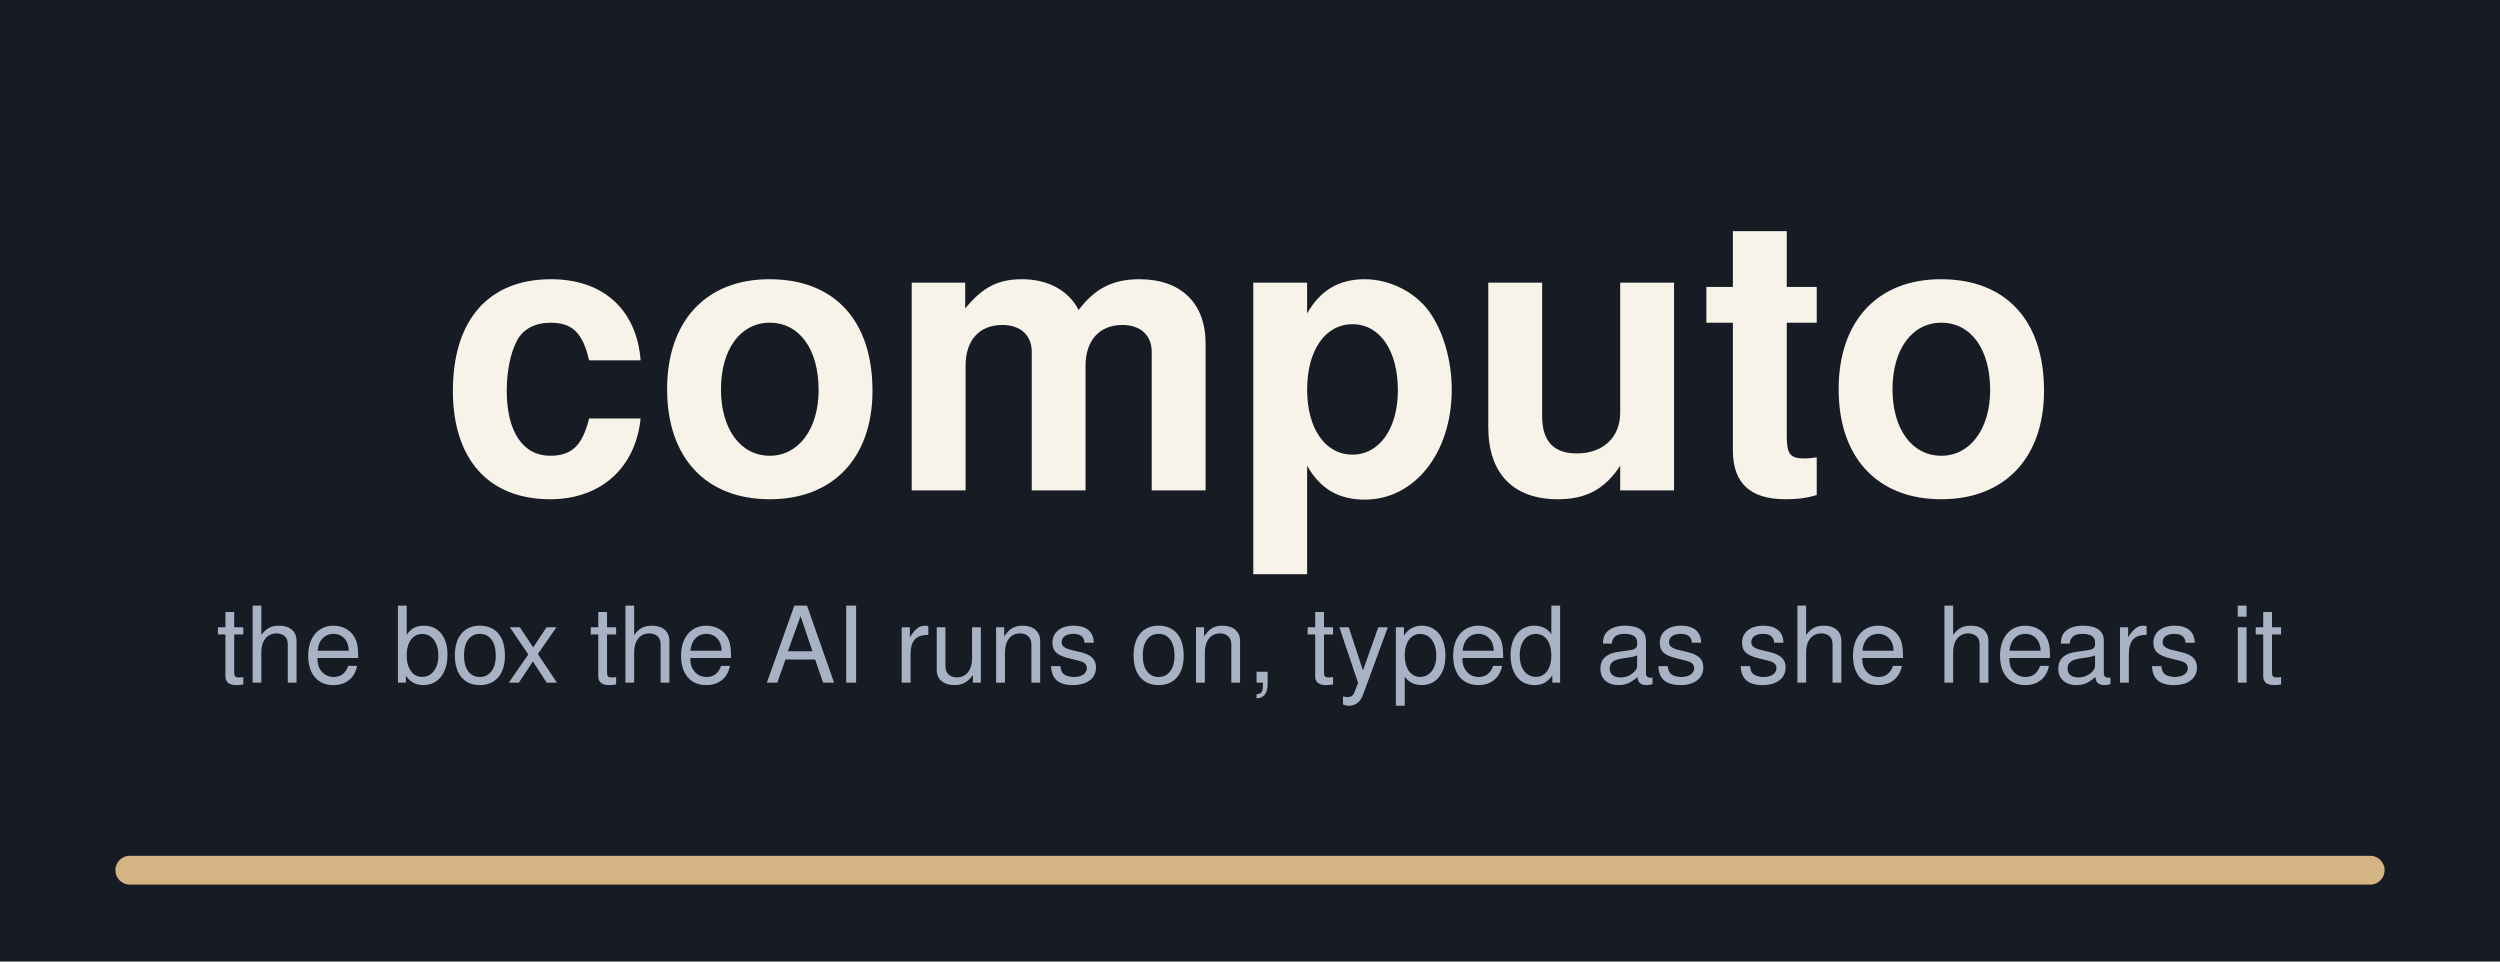
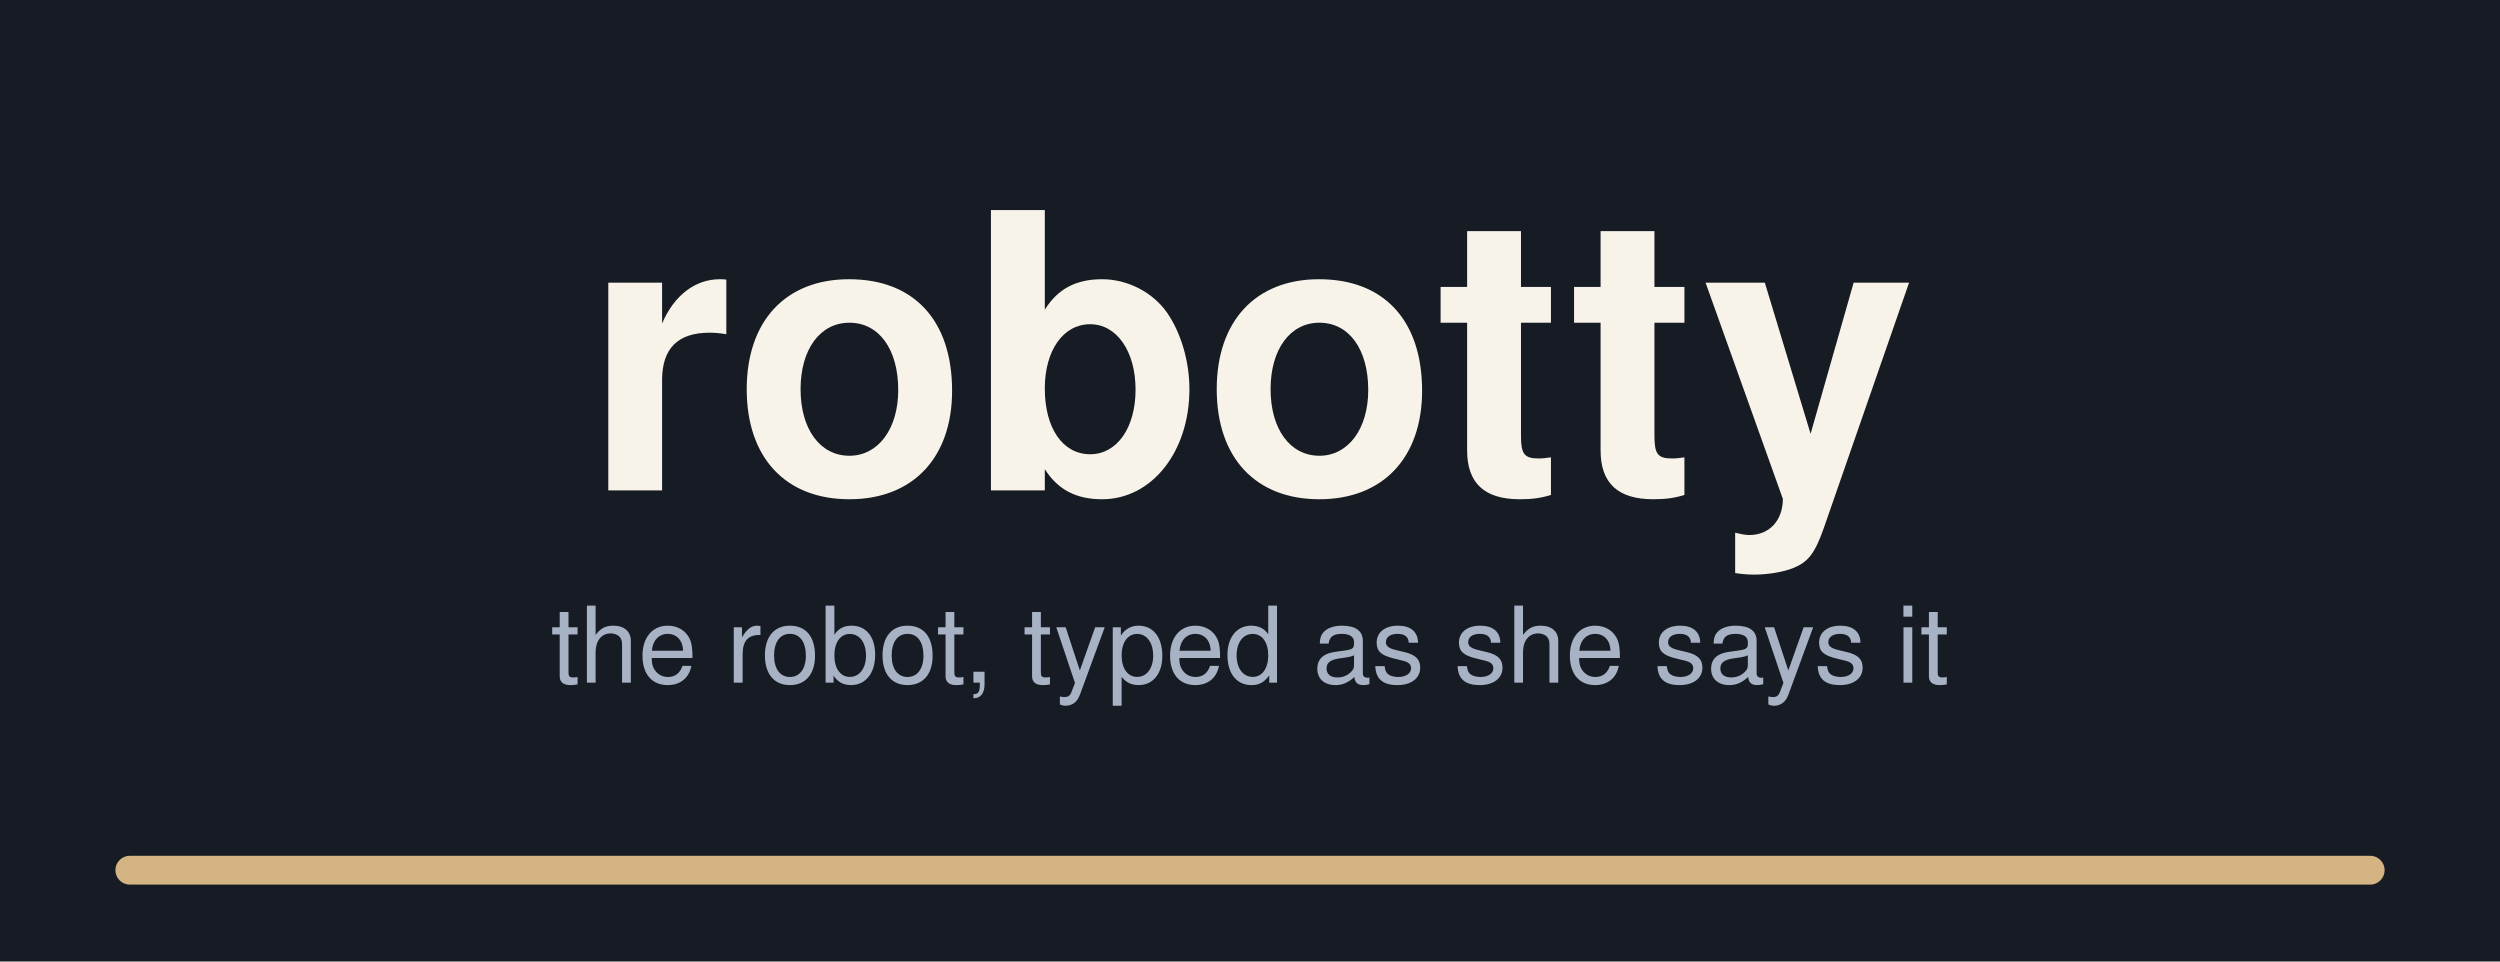
<svg xmlns="http://www.w3.org/2000/svg" viewBox="0 0 520 200">
  <rect x="0" y="0" width="520" height="200" fill="#161b24" />
-   <text x="260" y="102" text-anchor="middle" font-family="Helvetica, Arial, sans-serif" font-size="80" font-weight="bold" fill="#f7f3e9">computo</text>
-   <text x="260" y="142" text-anchor="middle" font-family="Helvetica, Arial, sans-serif" font-size="22" fill="#a8b2c5">the box the AI runs on, typed as she hears it</text>
+   <text x="260" y="102" text-anchor="middle" font-family="Helvetica, Arial, sans-serif" font-size="80" font-weight="bold" fill="#f7f3e9">robotty</text>
+   <text x="260" y="142" text-anchor="middle" font-family="Helvetica, Arial, sans-serif" font-size="22" fill="#a8b2c5">the robot, typed as she says it</text>
  <rect x="24" y="178" width="472" height="6" rx="3" fill="#d4b483" />
</svg>
